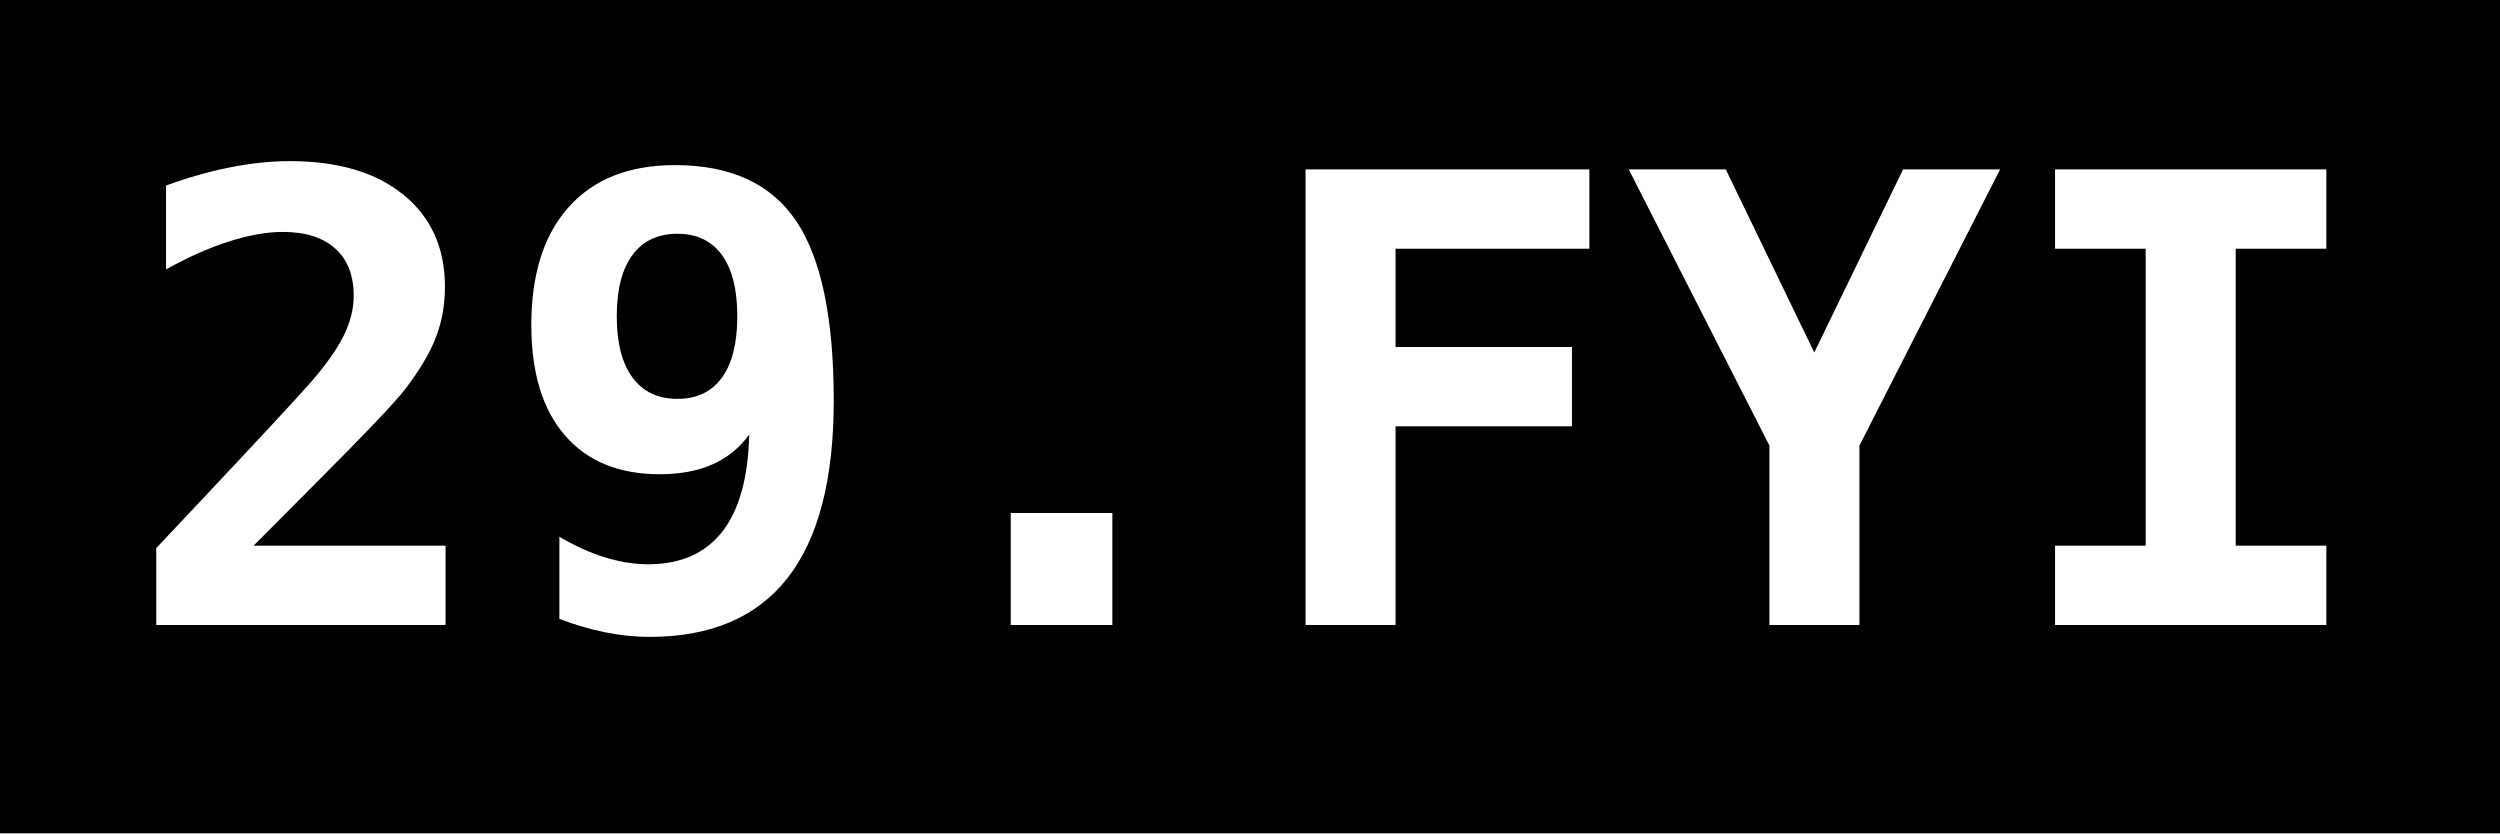
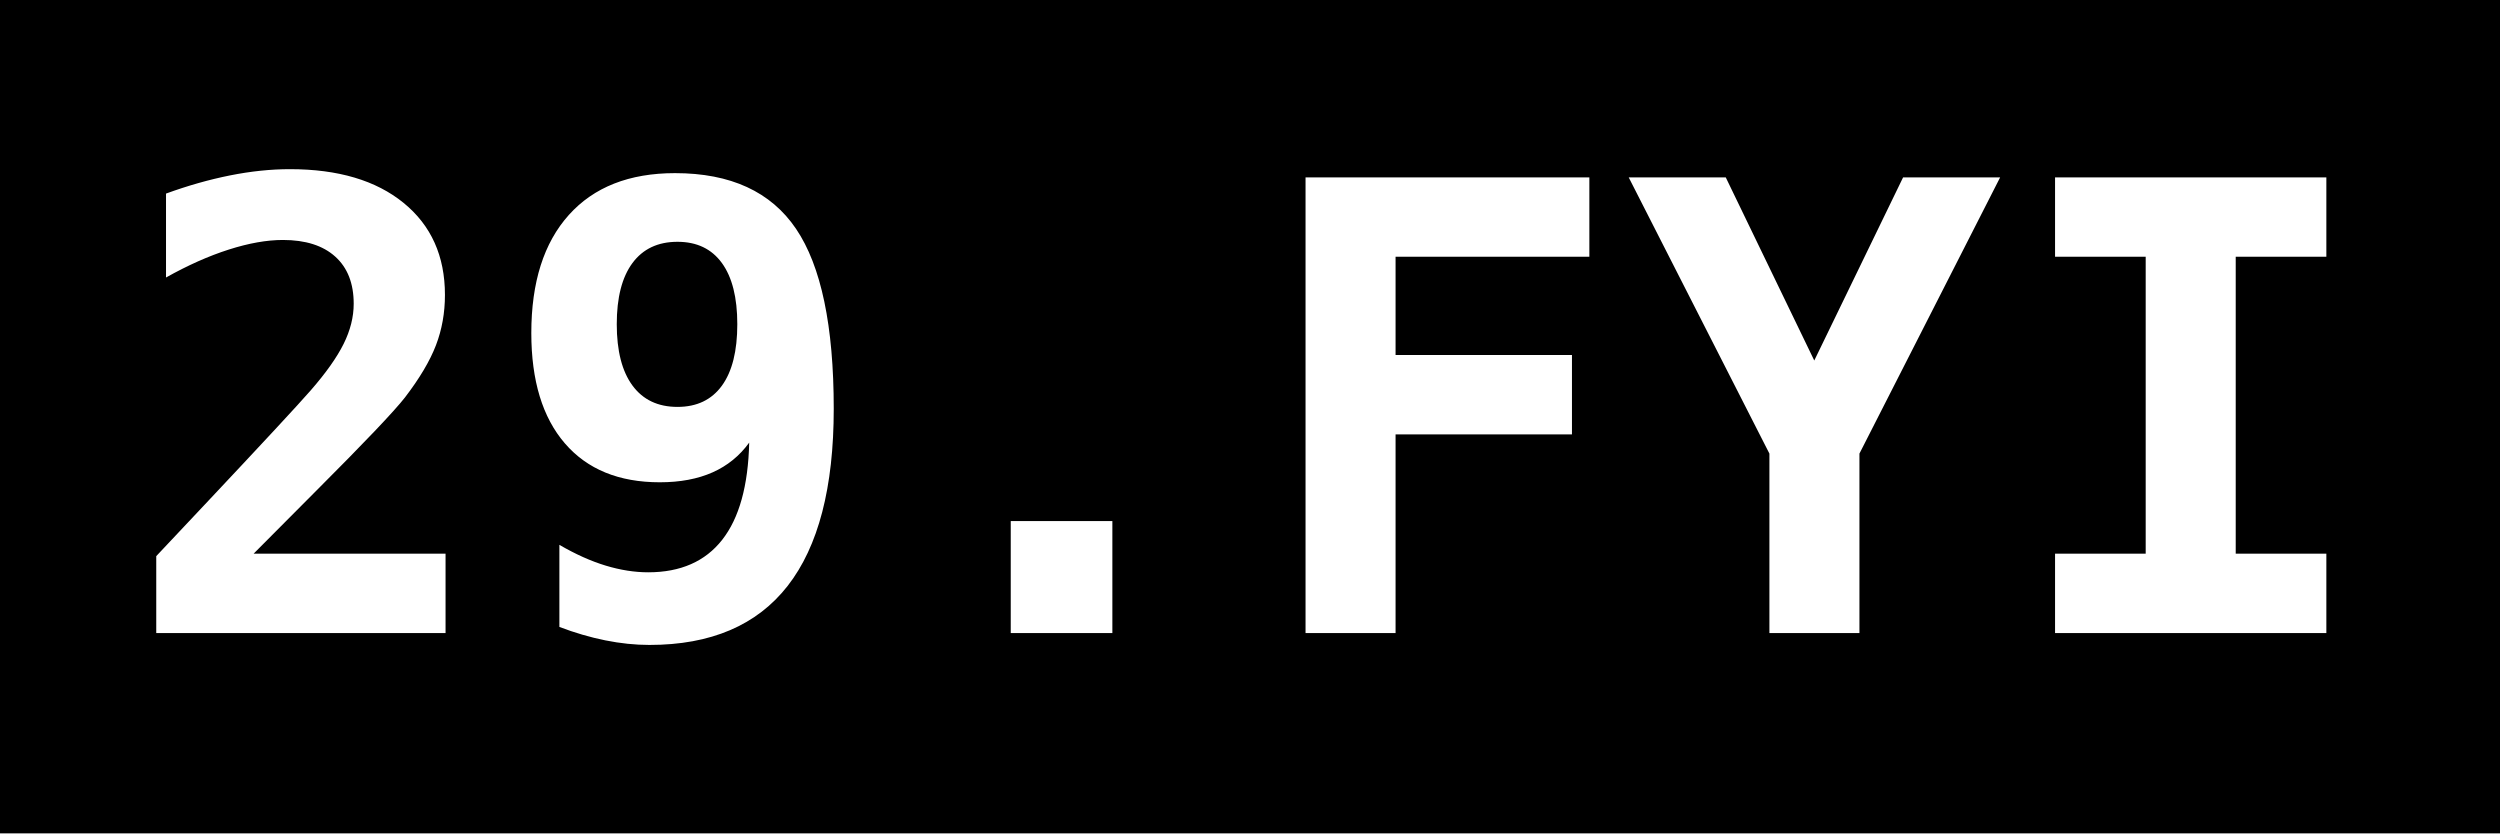
<svg xmlns="http://www.w3.org/2000/svg" width="3072" height="1024">
  <rect width="100%" height="100%" fill="black" />
-   <text x="50%" y="75%" font-family="monospace" font-size="768" font-weight="900" text-anchor="middle" fill="white">29.FYI</text>
+   <text x="50%" y="50%" font-family="monospace" font-size="768" font-weight="900" dominant-baseline="central" text-anchor="middle" fill="white">29.FYI</text>
</svg>
